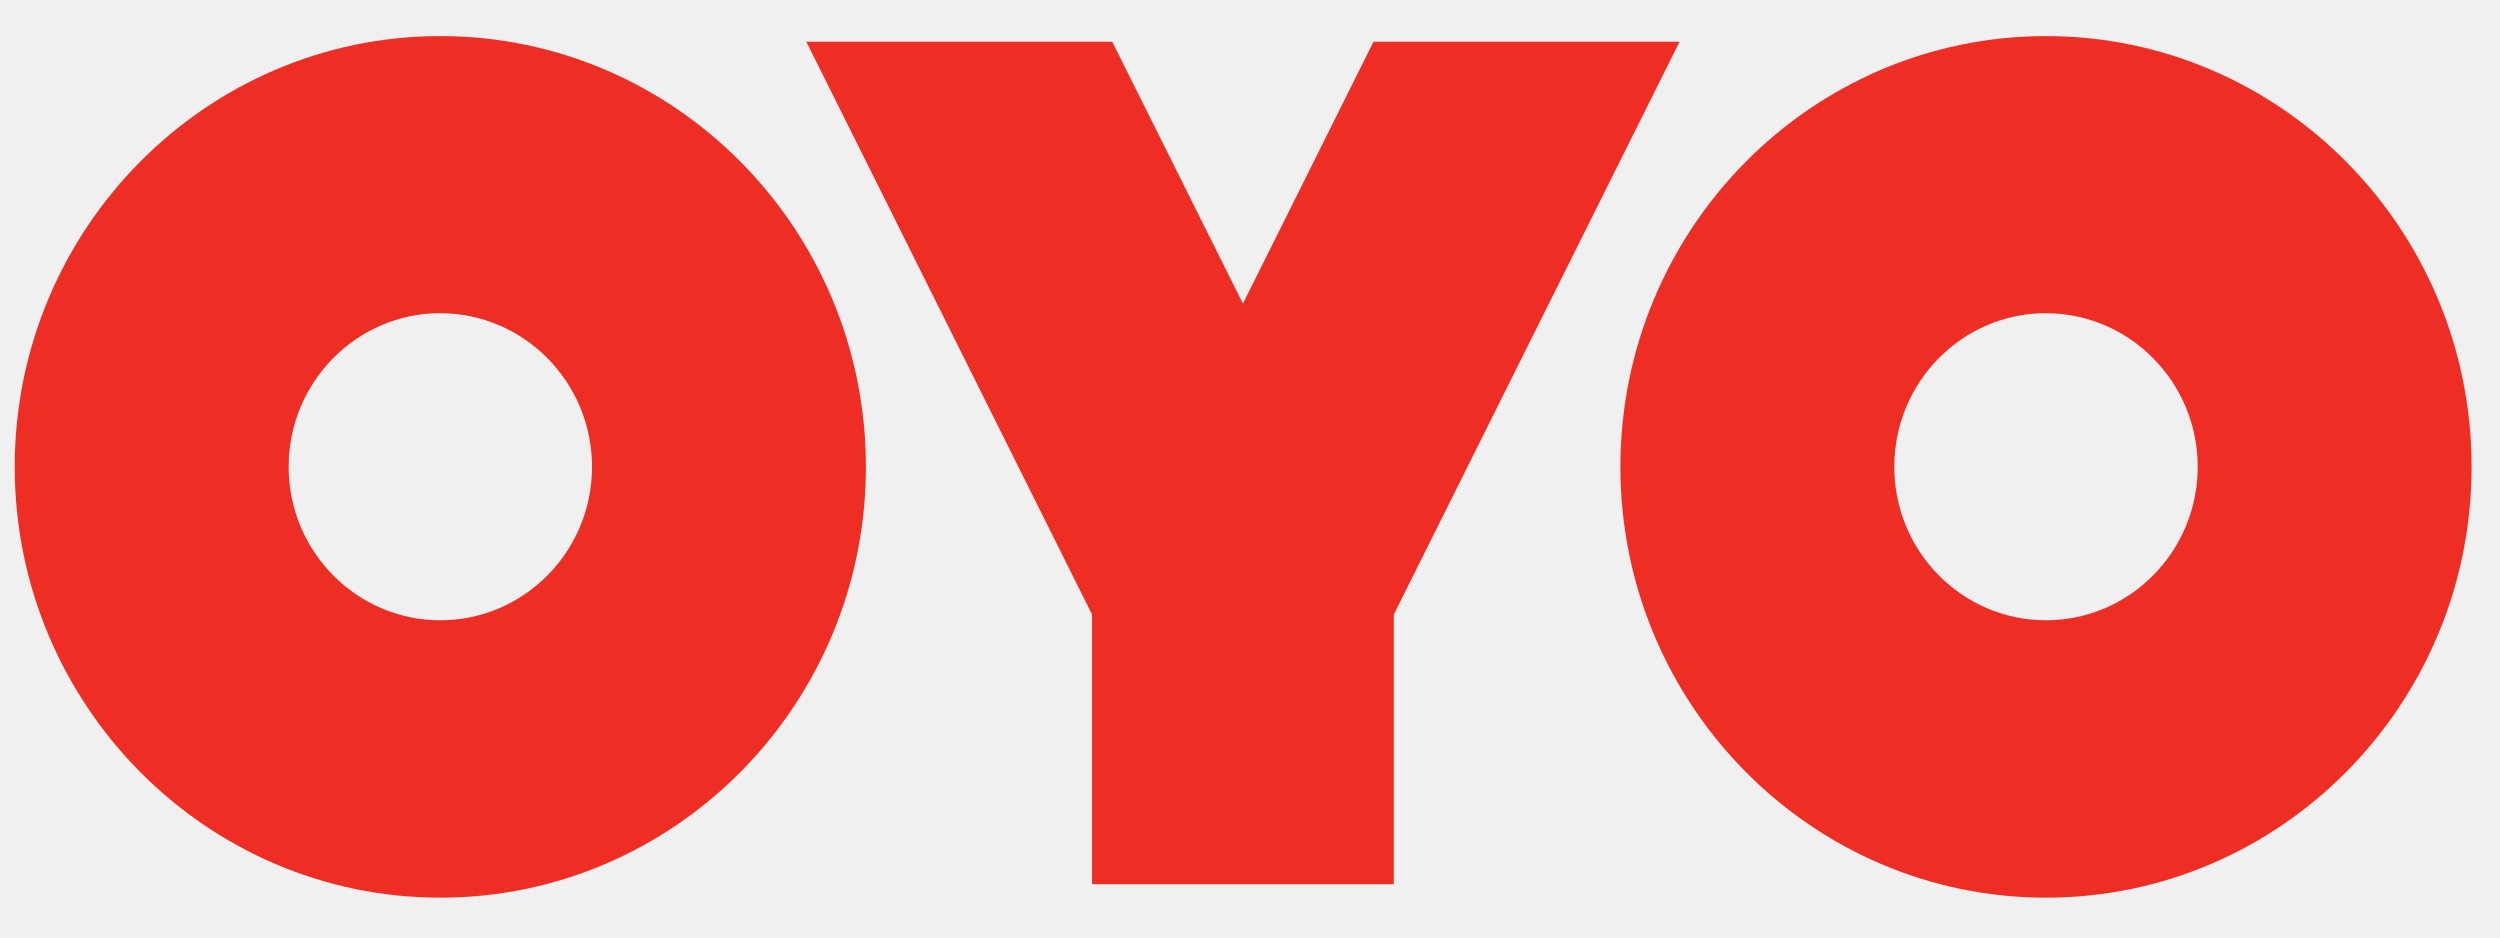
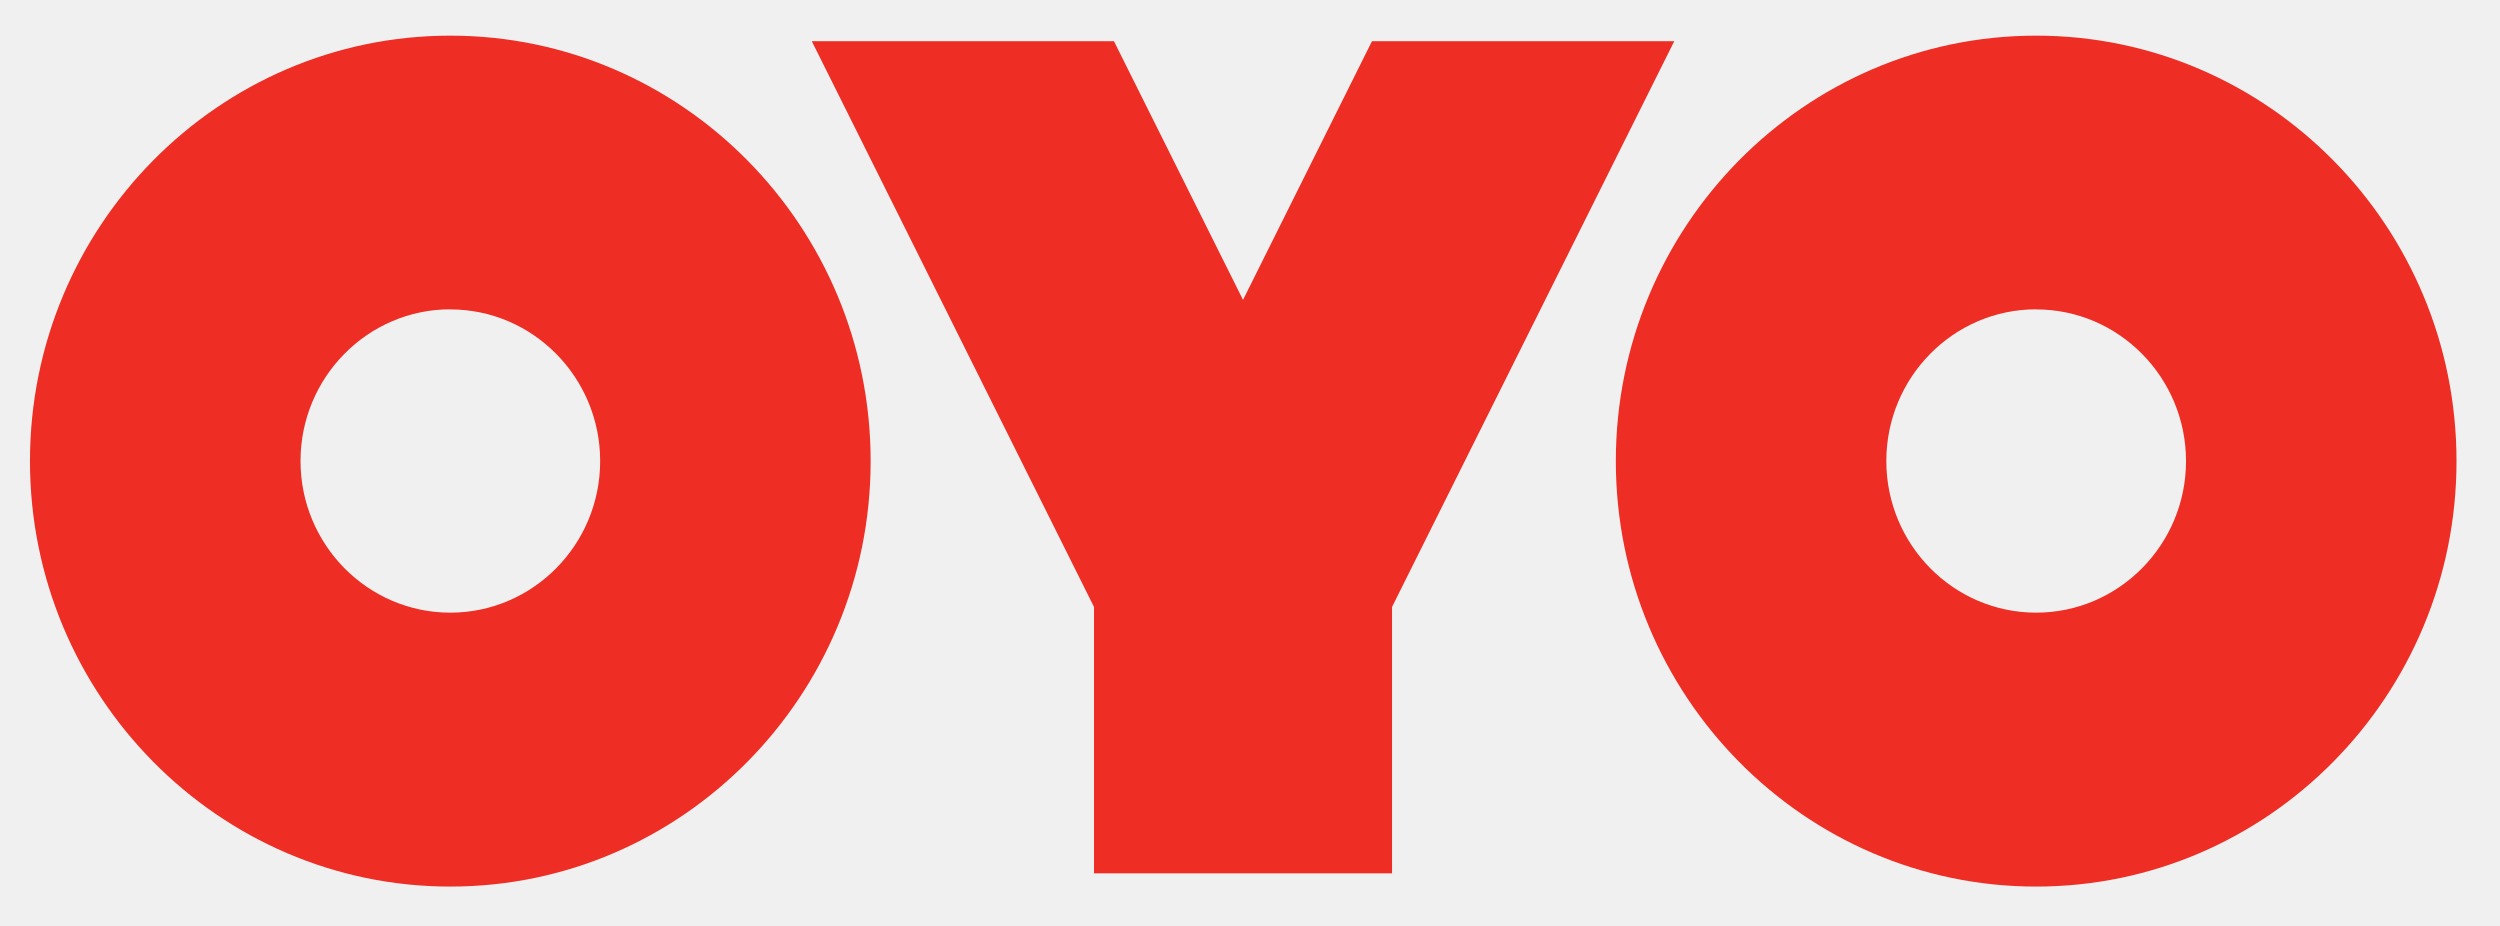
- <svg xmlns="http://www.w3.org/2000/svg" width="80" height="30" viewBox="0 0 80 30" fill="none">
-   <g clip-path="url(#clip0_203_323)">
-     <path d="M65.472 28.725C72.981 28.725 79.091 22.541 79.091 14.94C79.091 7.335 72.981 1.155 65.472 1.155C57.961 1.155 51.853 7.335 51.853 14.94C51.853 22.541 57.961 28.725 65.472 28.725ZM65.472 10.024C68.148 10.024 70.327 12.229 70.327 14.938C70.327 17.648 68.147 19.849 65.471 19.849C62.793 19.849 60.617 17.648 60.617 14.937C60.617 12.225 62.794 10.021 65.471 10.021L65.472 10.024ZM14.09 28.725C21.599 28.725 27.709 22.541 27.709 14.94C27.709 7.335 21.599 1.155 14.09 1.155C6.582 1.155 0.471 7.335 0.471 14.94C0.471 22.541 6.582 28.725 14.09 28.725ZM14.09 10.024C16.767 10.024 18.945 12.229 18.945 14.938C18.945 17.648 16.767 19.849 14.09 19.849C11.414 19.849 9.237 17.648 9.237 14.937C9.237 12.225 11.415 10.021 14.09 10.021V10.024ZM39.773 9.714L35.592 1.335H25.802L34.946 19.665V28.294H44.602V19.665L53.746 1.335H43.952L39.775 9.714H39.773Z" fill="#EE2E24" />
+ <svg xmlns="http://www.w3.org/2000/svg" width="81" height="30" viewBox="0 0 81 30" fill="none">
+   <g clip-path="url(#clip0_1_2732)">
+     <path d="M65.972 28.725C73.481 28.725 79.591 22.541 79.591 14.94C79.591 7.335 73.481 1.155 65.972 1.155C58.461 1.155 52.353 7.335 52.353 14.94C52.353 22.541 58.461 28.725 65.972 28.725ZM65.972 10.025C68.648 10.025 70.827 12.23 70.827 14.939C70.827 17.648 68.647 19.85 65.971 19.85C63.293 19.85 61.117 17.648 61.117 14.937C61.117 12.225 63.294 10.022 65.971 10.022L65.972 10.025ZM14.59 28.725C22.099 28.725 28.209 22.541 28.209 14.94C28.209 7.335 22.099 1.155 14.59 1.155C7.082 1.155 0.971 7.335 0.971 14.94C0.971 22.541 7.082 28.725 14.59 28.725ZM14.59 10.025C17.267 10.025 19.445 12.23 19.445 14.939C19.445 17.648 17.267 19.85 14.59 19.85C11.914 19.85 9.737 17.648 9.737 14.937C9.737 12.225 11.915 10.022 14.59 10.022V10.025ZM40.273 9.714L36.092 1.335H26.302L35.446 19.665V28.295H45.102V19.665L54.246 1.335H44.452L40.275 9.714H40.273Z" fill="#EE2E24" />
  </g>
  <defs>
-     <clipPath id="clip0_203_323">
-       <rect width="79.059" height="30" fill="white" transform="translate(0.470703)" />
+     <clipPath id="clip0_1_2732">
+       <rect width="79.059" height="30" fill="white" transform="translate(0.970703 0.00012207)" />
    </clipPath>
  </defs>
</svg>
